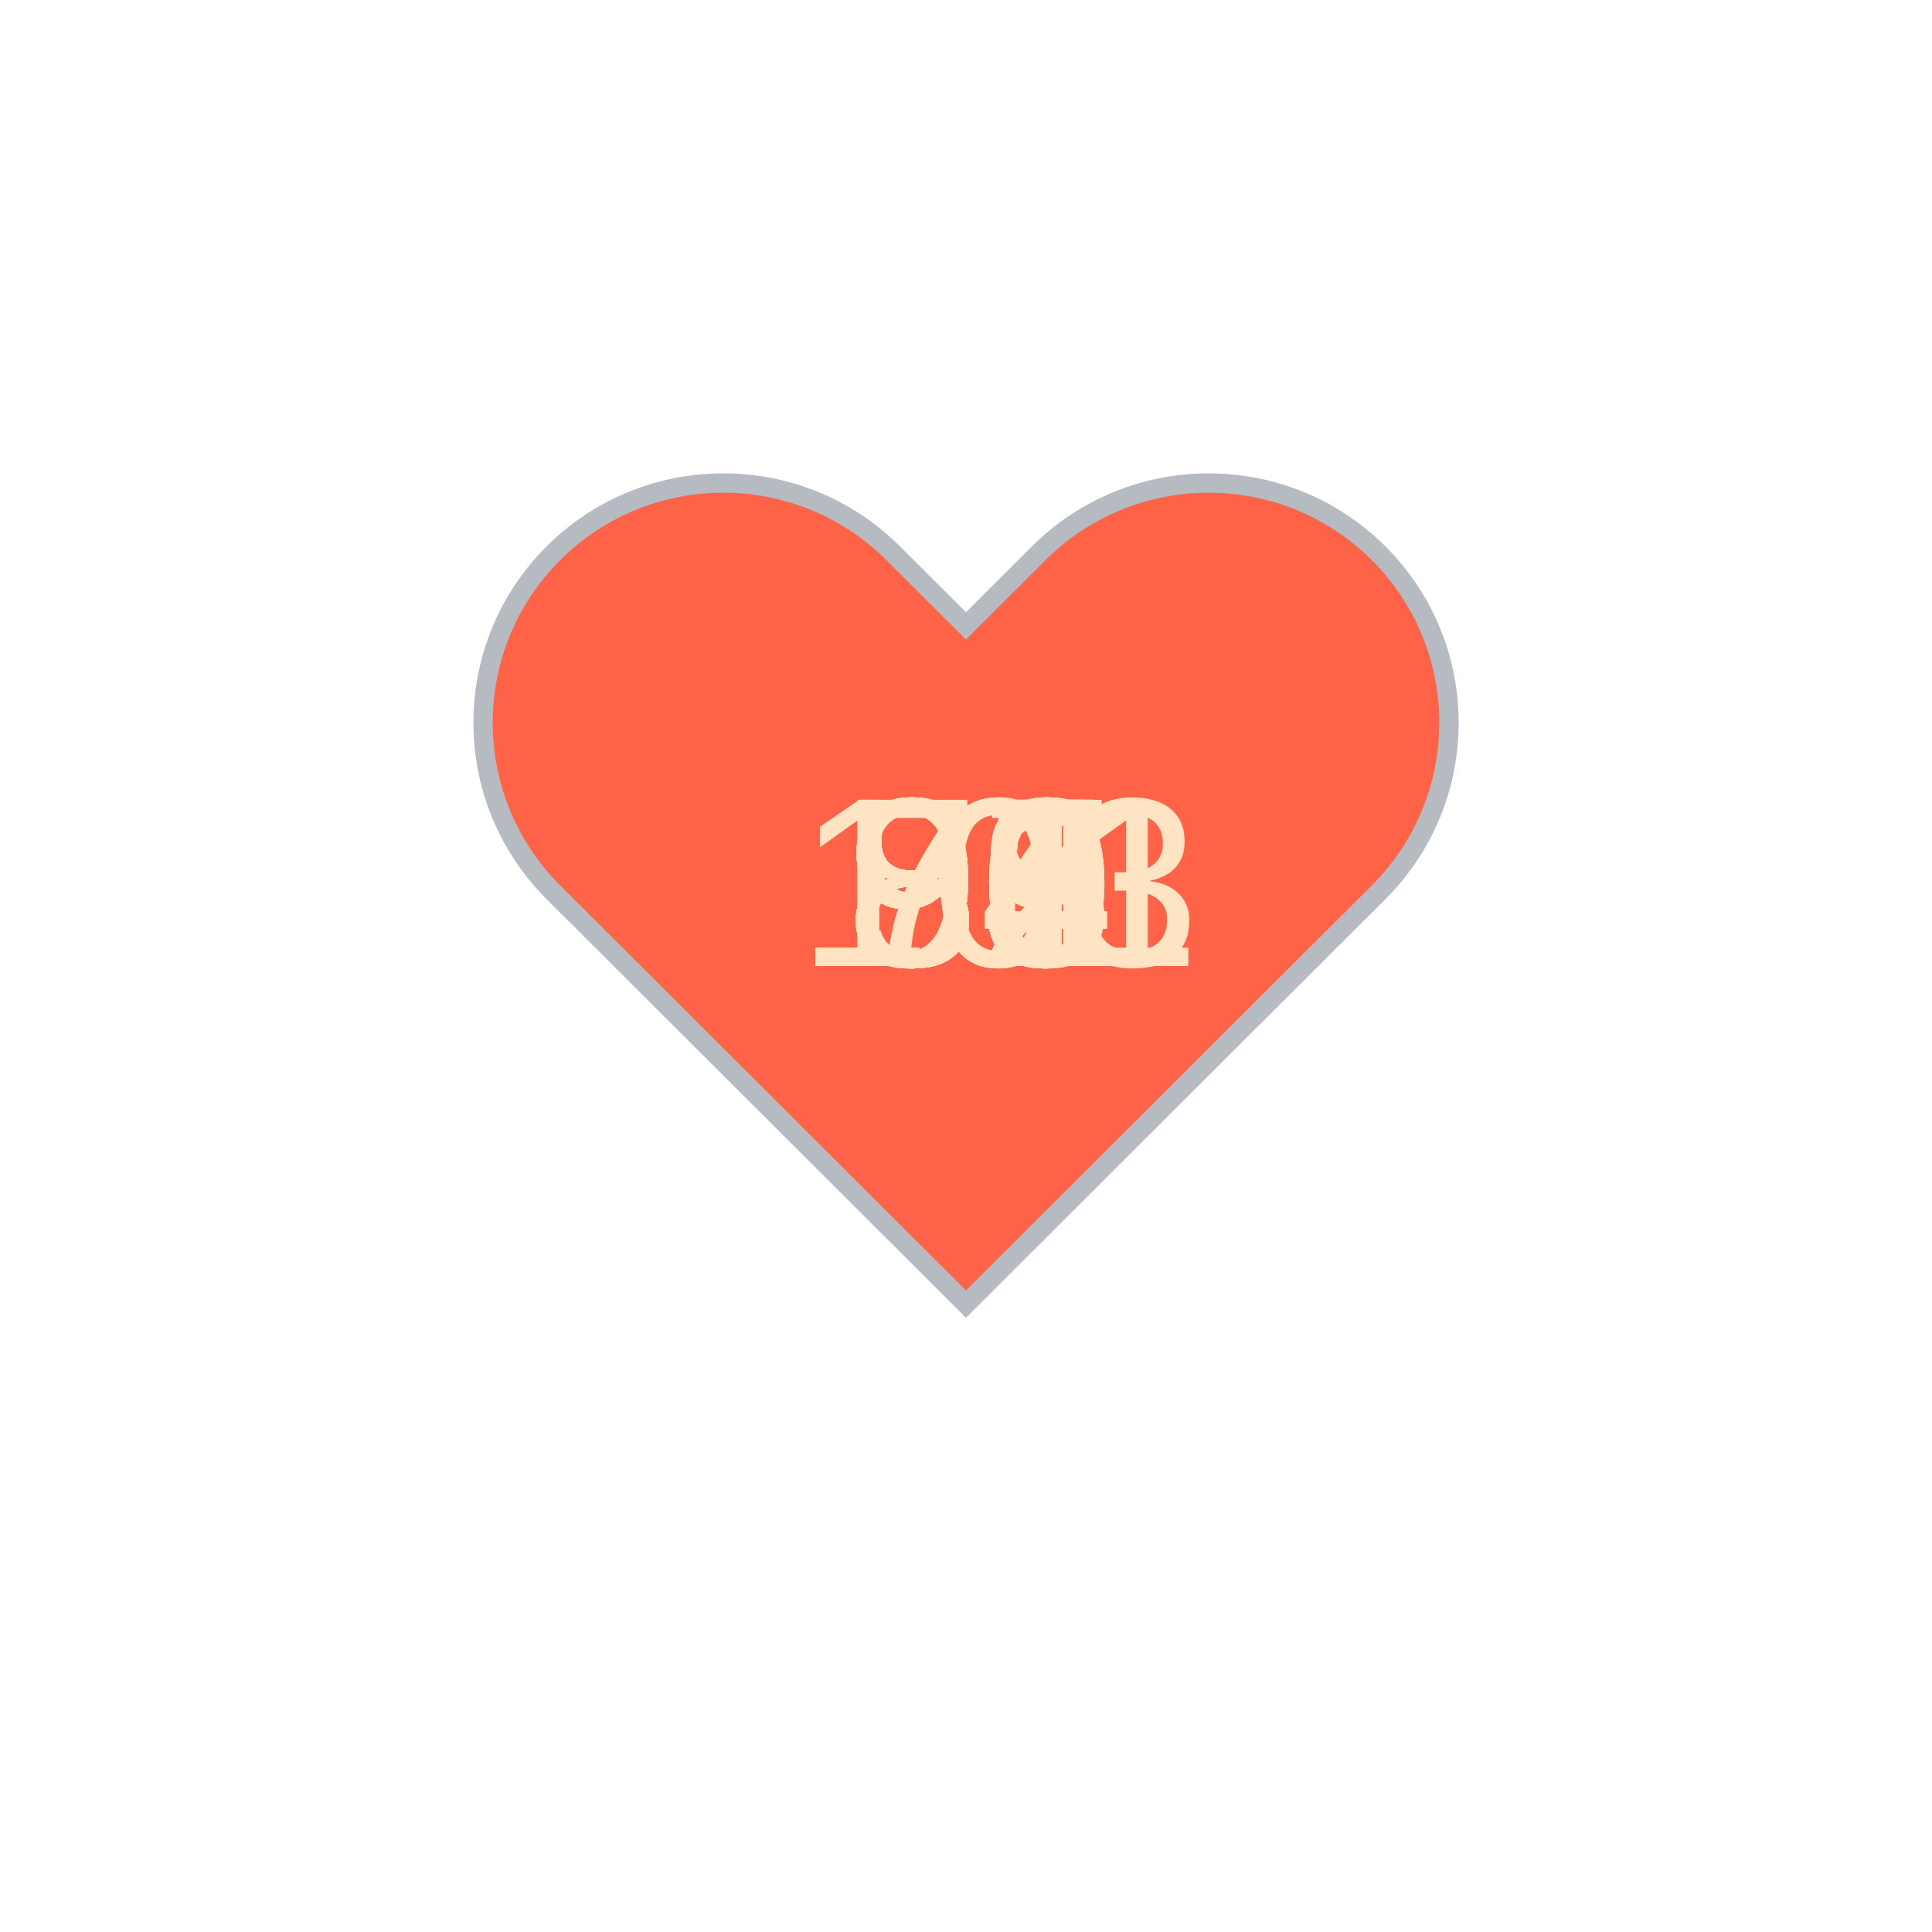
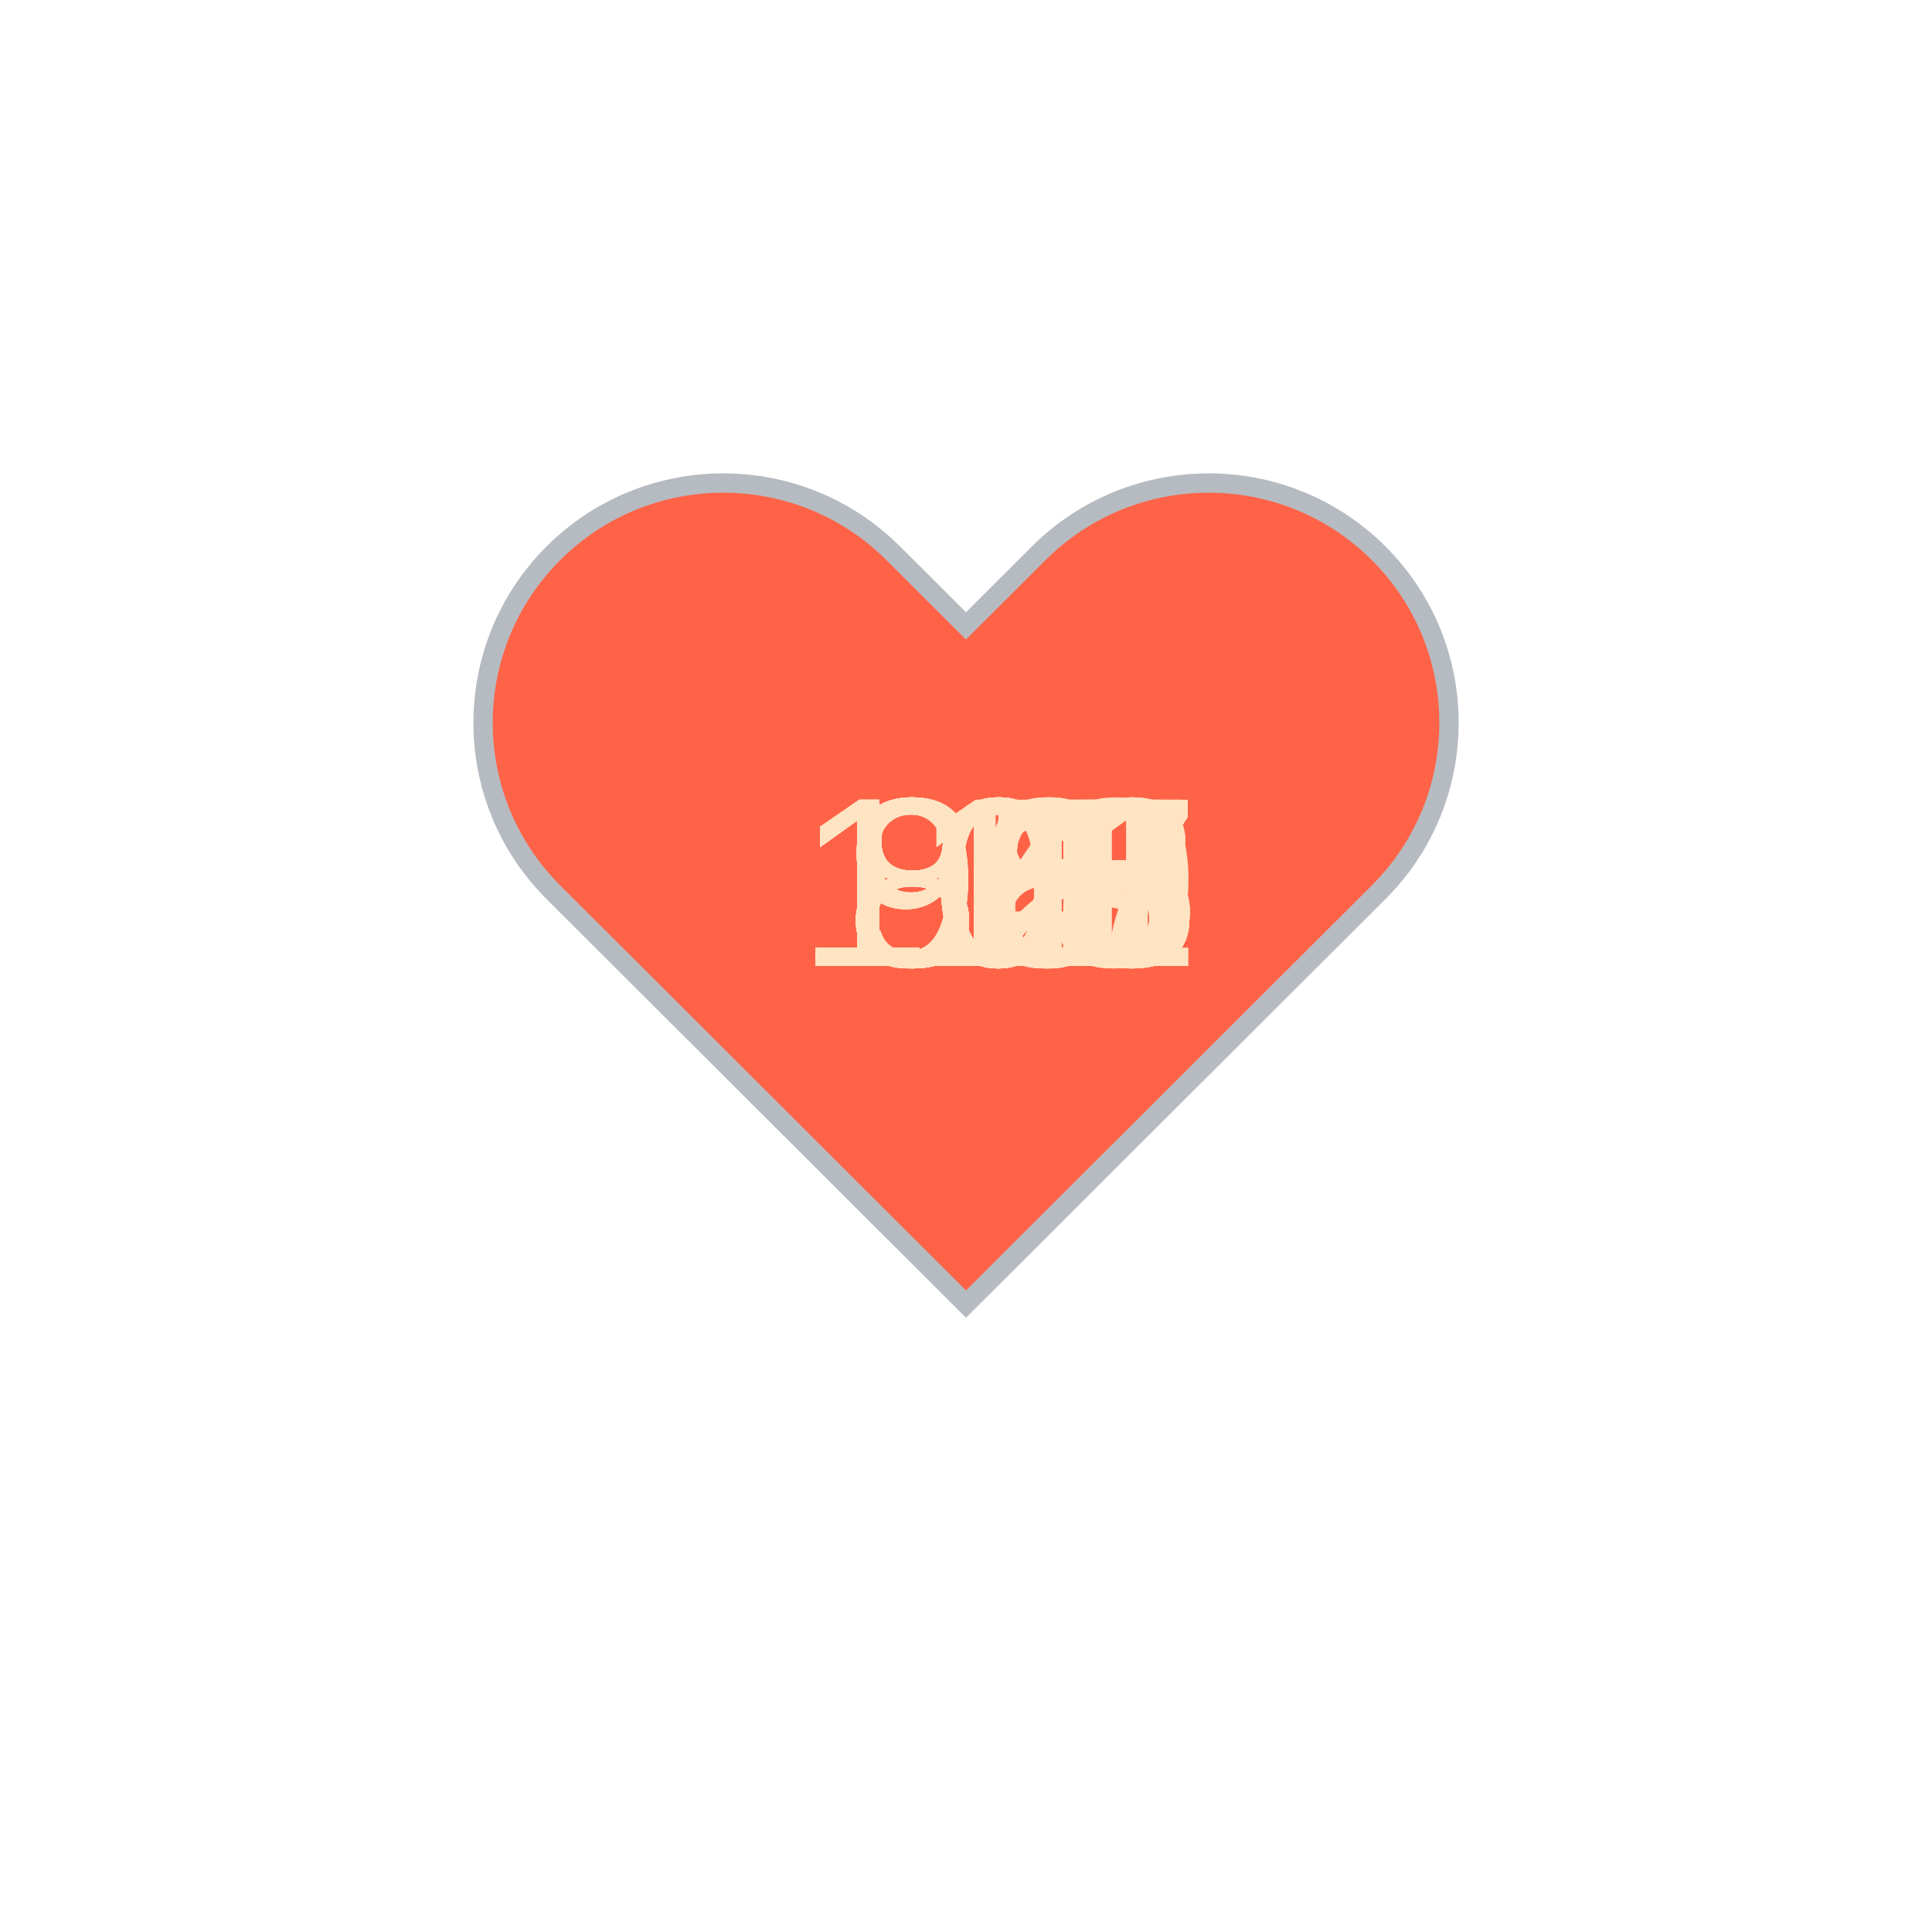
<svg xmlns="http://www.w3.org/2000/svg" baseProfile="full" height="150" version="1.1" viewBox="0,0,200,200" width="150">
  <defs />
  <g transform="translate(100 100)">
    <path d="M92.71,7.27L92.71,7.27c-9.71-9.69-25.46-9.69-35.18,0L50,14.79l-7.54-7.52C32.75-2.42,17-2.42,7.29,7.27v0 c-9.71,9.69-9.71,25.41,0,35.1L50,85l42.71-42.63C102.43,32.68,102.43,16.96,92.71,7.27z" fill="tomato" stroke="#B6BBC1" stroke-width="2" transform="translate(-50 -50)" />
    <animateTransform additive="sum" attributeName="transform" dur="1.2s" repeatCount="indefinite" type="scale" values="1; 1.5; 1.25; 1.5; 1.5; 1;" />
-     <text fill="bisque" style="font-size:25px; font-family:Arial" transform="translate(-12.5 0)">96<animate attributeName="visibility" dur="36.0s" keyTimes="0;0.03;0.07;0.1;0.13;0.17;0.2;0.23;0.27;0.3;0.33;0.37;0.4;0.43;0.47;0.5;0.53;0.57;0.6;0.63;0.67;0.7;0.73;0.77;0.8;0.83;0.87;0.9;0.93;0.97;1.0" repeatCount="indefinite" values="visible;hidden;hidden;hidden;hidden;hidden;hidden;hidden;hidden;hidden;hidden;hidden;hidden;hidden;hidden;hidden;hidden;hidden;hidden;hidden;hidden;hidden;hidden;hidden;hidden;hidden;hidden;hidden;hidden;hidden;hidden" />
+     <text fill="bisque" style="font-size:25px; font-family:Arial" transform="translate(-12.5 0)">95<animate attributeName="visibility" dur="36.0s" keyTimes="0;0.03;0.07;0.1;0.13;0.17;0.2;0.23;0.27;0.3;0.33;0.37;0.4;0.43;0.47;0.5;0.53;0.57;0.6;0.63;0.67;0.7;0.73;0.77;0.8;0.83;0.87;0.9;0.93;0.97;1.0" repeatCount="indefinite" values="visible;hidden;hidden;hidden;hidden;hidden;hidden;hidden;hidden;hidden;hidden;hidden;hidden;hidden;hidden;hidden;hidden;hidden;hidden;hidden;hidden;hidden;hidden;hidden;hidden;hidden;hidden;hidden;hidden;hidden;hidden" />
    </text>
-     <text fill="bisque" style="font-size:25px; font-family:Arial" transform="translate(-17.5 0)">103<animate attributeName="visibility" dur="36.0s" keyTimes="0;0.03;0.07;0.1;0.13;0.17;0.2;0.23;0.27;0.3;0.33;0.37;0.4;0.43;0.47;0.5;0.53;0.57;0.6;0.63;0.67;0.7;0.73;0.77;0.8;0.83;0.87;0.9;0.93;0.97;1.0" repeatCount="indefinite" values="hidden;visible;hidden;hidden;hidden;hidden;hidden;hidden;hidden;hidden;hidden;hidden;hidden;hidden;hidden;hidden;hidden;hidden;hidden;hidden;hidden;hidden;hidden;hidden;hidden;hidden;hidden;hidden;hidden;hidden;hidden" />
+     <text fill="bisque" style="font-size:25px; font-family:Arial" transform="translate(-12.5 0)">91<animate attributeName="visibility" dur="36.0s" keyTimes="0;0.03;0.07;0.1;0.13;0.17;0.2;0.23;0.27;0.3;0.33;0.37;0.4;0.43;0.47;0.5;0.53;0.57;0.6;0.63;0.67;0.7;0.73;0.77;0.8;0.83;0.87;0.9;0.93;0.97;1.0" repeatCount="indefinite" values="hidden;visible;hidden;hidden;hidden;hidden;hidden;hidden;hidden;hidden;hidden;hidden;hidden;hidden;hidden;hidden;hidden;hidden;hidden;hidden;hidden;hidden;hidden;hidden;hidden;hidden;hidden;hidden;hidden;hidden;hidden" />
    </text>
-     <text fill="bisque" style="font-size:25px; font-family:Arial" transform="translate(-17.5 0)">101<animate attributeName="visibility" dur="36.0s" keyTimes="0;0.03;0.07;0.1;0.13;0.17;0.2;0.23;0.27;0.3;0.33;0.37;0.4;0.43;0.47;0.5;0.53;0.57;0.6;0.63;0.67;0.7;0.73;0.77;0.8;0.83;0.87;0.9;0.93;0.97;1.0" repeatCount="indefinite" values="hidden;hidden;visible;hidden;hidden;hidden;hidden;hidden;hidden;hidden;hidden;hidden;hidden;hidden;hidden;hidden;hidden;hidden;hidden;hidden;hidden;hidden;hidden;hidden;hidden;hidden;hidden;hidden;hidden;hidden;hidden" />
+     <text fill="bisque" style="font-size:25px; font-family:Arial" transform="translate(-12.5 0)">86<animate attributeName="visibility" dur="36.0s" keyTimes="0;0.03;0.07;0.1;0.13;0.17;0.2;0.23;0.27;0.3;0.33;0.37;0.4;0.43;0.47;0.5;0.53;0.57;0.6;0.63;0.67;0.7;0.73;0.77;0.8;0.83;0.87;0.9;0.93;0.97;1.0" repeatCount="indefinite" values="hidden;hidden;visible;hidden;hidden;hidden;hidden;hidden;hidden;hidden;hidden;hidden;hidden;hidden;hidden;hidden;hidden;hidden;hidden;hidden;hidden;hidden;hidden;hidden;hidden;hidden;hidden;hidden;hidden;hidden;hidden" />
    </text>
-     <text fill="bisque" style="font-size:25px; font-family:Arial" transform="translate(-12.5 0)">93<animate attributeName="visibility" dur="36.0s" keyTimes="0;0.03;0.07;0.1;0.13;0.17;0.2;0.23;0.27;0.3;0.33;0.37;0.4;0.43;0.47;0.5;0.53;0.57;0.6;0.63;0.67;0.7;0.73;0.77;0.8;0.83;0.87;0.9;0.93;0.97;1.0" repeatCount="indefinite" values="hidden;hidden;hidden;visible;hidden;hidden;hidden;hidden;hidden;hidden;hidden;hidden;hidden;hidden;hidden;hidden;hidden;hidden;hidden;hidden;hidden;hidden;hidden;hidden;hidden;hidden;hidden;hidden;hidden;hidden;hidden" />
+     <text fill="bisque" style="font-size:25px; font-family:Arial" transform="translate(-12.5 0)">85<animate attributeName="visibility" dur="36.0s" keyTimes="0;0.03;0.07;0.1;0.13;0.17;0.2;0.23;0.27;0.3;0.33;0.37;0.4;0.43;0.47;0.5;0.53;0.57;0.6;0.63;0.67;0.7;0.73;0.77;0.8;0.83;0.87;0.9;0.93;0.97;1.0" repeatCount="indefinite" values="hidden;hidden;hidden;visible;hidden;hidden;hidden;hidden;hidden;hidden;hidden;hidden;hidden;hidden;hidden;hidden;hidden;hidden;hidden;hidden;hidden;hidden;hidden;hidden;hidden;hidden;hidden;hidden;hidden;hidden;hidden" />
    </text>
-     <text fill="bisque" style="font-size:25px; font-family:Arial" transform="translate(-12.5 0)">95<animate attributeName="visibility" dur="36.0s" keyTimes="0;0.03;0.07;0.1;0.13;0.17;0.2;0.23;0.27;0.3;0.33;0.37;0.4;0.43;0.47;0.5;0.53;0.57;0.6;0.63;0.67;0.7;0.73;0.77;0.8;0.83;0.87;0.9;0.93;0.97;1.0" repeatCount="indefinite" values="hidden;hidden;hidden;hidden;visible;hidden;hidden;hidden;hidden;hidden;hidden;hidden;hidden;hidden;hidden;hidden;hidden;hidden;hidden;hidden;hidden;hidden;hidden;hidden;hidden;hidden;hidden;hidden;hidden;hidden;hidden" />
+     <text fill="bisque" style="font-size:25px; font-family:Arial" transform="translate(-12.5 0)">85<animate attributeName="visibility" dur="36.0s" keyTimes="0;0.03;0.07;0.1;0.13;0.17;0.2;0.23;0.27;0.3;0.33;0.37;0.4;0.43;0.47;0.5;0.53;0.57;0.6;0.63;0.67;0.7;0.73;0.77;0.8;0.83;0.87;0.9;0.93;0.97;1.0" repeatCount="indefinite" values="hidden;hidden;hidden;hidden;visible;hidden;hidden;hidden;hidden;hidden;hidden;hidden;hidden;hidden;hidden;hidden;hidden;hidden;hidden;hidden;hidden;hidden;hidden;hidden;hidden;hidden;hidden;hidden;hidden;hidden;hidden" />
    </text>
-     <text fill="bisque" style="font-size:25px; font-family:Arial" transform="translate(-12.5 0)">85<animate attributeName="visibility" dur="36.0s" keyTimes="0;0.03;0.07;0.1;0.13;0.17;0.2;0.23;0.27;0.3;0.33;0.37;0.4;0.43;0.47;0.5;0.53;0.57;0.6;0.63;0.67;0.7;0.73;0.77;0.8;0.83;0.87;0.9;0.93;0.97;1.0" repeatCount="indefinite" values="hidden;hidden;hidden;hidden;hidden;visible;hidden;hidden;hidden;hidden;hidden;hidden;hidden;hidden;hidden;hidden;hidden;hidden;hidden;hidden;hidden;hidden;hidden;hidden;hidden;hidden;hidden;hidden;hidden;hidden;hidden" />
+     <text fill="bisque" style="font-size:25px; font-family:Arial" transform="translate(-12.5 0)">86<animate attributeName="visibility" dur="36.0s" keyTimes="0;0.03;0.07;0.1;0.13;0.17;0.2;0.23;0.27;0.3;0.33;0.37;0.4;0.43;0.47;0.5;0.53;0.57;0.6;0.63;0.67;0.7;0.73;0.77;0.8;0.83;0.87;0.9;0.93;0.97;1.0" repeatCount="indefinite" values="hidden;hidden;hidden;hidden;hidden;visible;hidden;hidden;hidden;hidden;hidden;hidden;hidden;hidden;hidden;hidden;hidden;hidden;hidden;hidden;hidden;hidden;hidden;hidden;hidden;hidden;hidden;hidden;hidden;hidden;hidden" />
    </text>
-     <text fill="bisque" style="font-size:25px; font-family:Arial" transform="translate(-12.5 0)">80<animate attributeName="visibility" dur="36.0s" keyTimes="0;0.03;0.07;0.1;0.13;0.17;0.2;0.23;0.27;0.3;0.33;0.37;0.4;0.43;0.47;0.5;0.53;0.57;0.6;0.63;0.67;0.7;0.73;0.77;0.8;0.83;0.87;0.9;0.93;0.97;1.0" repeatCount="indefinite" values="hidden;hidden;hidden;hidden;hidden;hidden;visible;hidden;hidden;hidden;hidden;hidden;hidden;hidden;hidden;hidden;hidden;hidden;hidden;hidden;hidden;hidden;hidden;hidden;hidden;hidden;hidden;hidden;hidden;hidden;hidden" />
+     <text fill="bisque" style="font-size:25px; font-family:Arial" transform="translate(-12.5 0)">85<animate attributeName="visibility" dur="36.0s" keyTimes="0;0.03;0.07;0.1;0.13;0.17;0.2;0.23;0.27;0.3;0.33;0.37;0.4;0.43;0.47;0.5;0.53;0.57;0.6;0.63;0.67;0.7;0.73;0.77;0.8;0.83;0.87;0.9;0.93;0.97;1.0" repeatCount="indefinite" values="hidden;hidden;hidden;hidden;hidden;hidden;visible;hidden;hidden;hidden;hidden;hidden;hidden;hidden;hidden;hidden;hidden;hidden;hidden;hidden;hidden;hidden;hidden;hidden;hidden;hidden;hidden;hidden;hidden;hidden;hidden" />
    </text>
-     <text fill="bisque" style="font-size:25px; font-family:Arial" transform="translate(-12.5 0)">82<animate attributeName="visibility" dur="36.0s" keyTimes="0;0.03;0.07;0.1;0.13;0.17;0.2;0.23;0.27;0.3;0.33;0.37;0.4;0.43;0.47;0.5;0.53;0.57;0.6;0.63;0.67;0.7;0.73;0.77;0.8;0.83;0.87;0.9;0.93;0.97;1.0" repeatCount="indefinite" values="hidden;hidden;hidden;hidden;hidden;hidden;hidden;visible;hidden;hidden;hidden;hidden;hidden;hidden;hidden;hidden;hidden;hidden;hidden;hidden;hidden;hidden;hidden;hidden;hidden;hidden;hidden;hidden;hidden;hidden;hidden" />
+     <text fill="bisque" style="font-size:25px; font-family:Arial" transform="translate(-12.5 0)">86<animate attributeName="visibility" dur="36.0s" keyTimes="0;0.03;0.07;0.1;0.13;0.17;0.2;0.23;0.27;0.3;0.33;0.37;0.4;0.43;0.47;0.5;0.53;0.57;0.6;0.63;0.67;0.7;0.73;0.77;0.8;0.83;0.87;0.9;0.93;0.97;1.0" repeatCount="indefinite" values="hidden;hidden;hidden;hidden;hidden;hidden;hidden;visible;hidden;hidden;hidden;hidden;hidden;hidden;hidden;hidden;hidden;hidden;hidden;hidden;hidden;hidden;hidden;hidden;hidden;hidden;hidden;hidden;hidden;hidden;hidden" />
    </text>
-     <text fill="bisque" style="font-size:25px; font-family:Arial" transform="translate(-12.5 0)">82<animate attributeName="visibility" dur="36.0s" keyTimes="0;0.03;0.07;0.1;0.13;0.17;0.2;0.23;0.27;0.3;0.33;0.37;0.4;0.43;0.47;0.5;0.53;0.57;0.6;0.63;0.67;0.7;0.73;0.77;0.8;0.83;0.87;0.9;0.93;0.97;1.0" repeatCount="indefinite" values="hidden;hidden;hidden;hidden;hidden;hidden;hidden;hidden;visible;hidden;hidden;hidden;hidden;hidden;hidden;hidden;hidden;hidden;hidden;hidden;hidden;hidden;hidden;hidden;hidden;hidden;hidden;hidden;hidden;hidden;hidden" />
+     <text fill="bisque" style="font-size:25px; font-family:Arial" transform="translate(-12.5 0)">88<animate attributeName="visibility" dur="36.0s" keyTimes="0;0.03;0.07;0.1;0.13;0.17;0.2;0.23;0.27;0.3;0.33;0.37;0.4;0.43;0.47;0.5;0.53;0.57;0.6;0.63;0.67;0.7;0.73;0.77;0.8;0.83;0.87;0.9;0.93;0.97;1.0" repeatCount="indefinite" values="hidden;hidden;hidden;hidden;hidden;hidden;hidden;hidden;visible;hidden;hidden;hidden;hidden;hidden;hidden;hidden;hidden;hidden;hidden;hidden;hidden;hidden;hidden;hidden;hidden;hidden;hidden;hidden;hidden;hidden;hidden" />
    </text>
-     <text fill="bisque" style="font-size:25px; font-family:Arial" transform="translate(-12.5 0)">87<animate attributeName="visibility" dur="36.0s" keyTimes="0;0.03;0.07;0.1;0.13;0.17;0.2;0.23;0.27;0.3;0.33;0.37;0.4;0.43;0.47;0.5;0.53;0.57;0.6;0.63;0.67;0.7;0.73;0.77;0.8;0.83;0.87;0.9;0.93;0.97;1.0" repeatCount="indefinite" values="hidden;hidden;hidden;hidden;hidden;hidden;hidden;hidden;hidden;visible;hidden;hidden;hidden;hidden;hidden;hidden;hidden;hidden;hidden;hidden;hidden;hidden;hidden;hidden;hidden;hidden;hidden;hidden;hidden;hidden;hidden" />
+     <text fill="bisque" style="font-size:25px; font-family:Arial" transform="translate(-12.5 0)">92<animate attributeName="visibility" dur="36.0s" keyTimes="0;0.03;0.07;0.1;0.13;0.17;0.2;0.23;0.27;0.3;0.33;0.37;0.4;0.43;0.47;0.5;0.53;0.57;0.6;0.63;0.67;0.7;0.73;0.77;0.8;0.83;0.87;0.9;0.93;0.97;1.0" repeatCount="indefinite" values="hidden;hidden;hidden;hidden;hidden;hidden;hidden;hidden;hidden;visible;hidden;hidden;hidden;hidden;hidden;hidden;hidden;hidden;hidden;hidden;hidden;hidden;hidden;hidden;hidden;hidden;hidden;hidden;hidden;hidden;hidden" />
    </text>
-     <text fill="bisque" style="font-size:25px; font-family:Arial" transform="translate(-12.5 0)">84<animate attributeName="visibility" dur="36.0s" keyTimes="0;0.03;0.07;0.1;0.13;0.17;0.2;0.23;0.27;0.3;0.33;0.37;0.4;0.43;0.47;0.5;0.53;0.57;0.6;0.63;0.67;0.7;0.73;0.77;0.8;0.83;0.87;0.9;0.93;0.97;1.0" repeatCount="indefinite" values="hidden;hidden;hidden;hidden;hidden;hidden;hidden;hidden;hidden;hidden;visible;hidden;hidden;hidden;hidden;hidden;hidden;hidden;hidden;hidden;hidden;hidden;hidden;hidden;hidden;hidden;hidden;hidden;hidden;hidden;hidden" />
+     <text fill="bisque" style="font-size:25px; font-family:Arial" transform="translate(-17.5 0)">101<animate attributeName="visibility" dur="36.0s" keyTimes="0;0.03;0.07;0.1;0.13;0.17;0.2;0.23;0.27;0.3;0.33;0.37;0.4;0.43;0.47;0.5;0.53;0.57;0.6;0.63;0.67;0.7;0.73;0.77;0.8;0.83;0.87;0.9;0.93;0.97;1.0" repeatCount="indefinite" values="hidden;hidden;hidden;hidden;hidden;hidden;hidden;hidden;hidden;hidden;visible;hidden;hidden;hidden;hidden;hidden;hidden;hidden;hidden;hidden;hidden;hidden;hidden;hidden;hidden;hidden;hidden;hidden;hidden;hidden;hidden" />
    </text>
-     <text fill="bisque" style="font-size:25px; font-family:Arial" transform="translate(-12.5 0)">88<animate attributeName="visibility" dur="36.0s" keyTimes="0;0.03;0.07;0.1;0.13;0.17;0.2;0.23;0.27;0.3;0.33;0.37;0.4;0.43;0.47;0.5;0.53;0.57;0.6;0.63;0.67;0.7;0.73;0.77;0.8;0.83;0.87;0.9;0.93;0.97;1.0" repeatCount="indefinite" values="hidden;hidden;hidden;hidden;hidden;hidden;hidden;hidden;hidden;hidden;hidden;visible;hidden;hidden;hidden;hidden;hidden;hidden;hidden;hidden;hidden;hidden;hidden;hidden;hidden;hidden;hidden;hidden;hidden;hidden;hidden" />
+     <text fill="bisque" style="font-size:25px; font-family:Arial" transform="translate(-17.5 0)">101<animate attributeName="visibility" dur="36.0s" keyTimes="0;0.03;0.07;0.1;0.13;0.17;0.2;0.23;0.27;0.3;0.33;0.37;0.4;0.43;0.47;0.5;0.53;0.57;0.6;0.63;0.67;0.7;0.73;0.77;0.8;0.83;0.87;0.9;0.93;0.97;1.0" repeatCount="indefinite" values="hidden;hidden;hidden;hidden;hidden;hidden;hidden;hidden;hidden;hidden;hidden;visible;hidden;hidden;hidden;hidden;hidden;hidden;hidden;hidden;hidden;hidden;hidden;hidden;hidden;hidden;hidden;hidden;hidden;hidden;hidden" />
    </text>
-     <text fill="bisque" style="font-size:25px; font-family:Arial" transform="translate(-12.5 0)">92<animate attributeName="visibility" dur="36.0s" keyTimes="0;0.03;0.07;0.1;0.13;0.17;0.2;0.23;0.27;0.3;0.33;0.37;0.4;0.43;0.47;0.5;0.53;0.57;0.6;0.63;0.67;0.7;0.73;0.77;0.8;0.83;0.87;0.9;0.93;0.97;1.0" repeatCount="indefinite" values="hidden;hidden;hidden;hidden;hidden;hidden;hidden;hidden;hidden;hidden;hidden;hidden;visible;hidden;hidden;hidden;hidden;hidden;hidden;hidden;hidden;hidden;hidden;hidden;hidden;hidden;hidden;hidden;hidden;hidden;hidden" />
+     <text fill="bisque" style="font-size:25px; font-family:Arial" transform="translate(-17.5 0)">107<animate attributeName="visibility" dur="36.0s" keyTimes="0;0.03;0.07;0.1;0.13;0.17;0.2;0.23;0.27;0.3;0.33;0.37;0.4;0.43;0.47;0.5;0.53;0.57;0.6;0.63;0.67;0.7;0.73;0.77;0.8;0.83;0.87;0.9;0.93;0.97;1.0" repeatCount="indefinite" values="hidden;hidden;hidden;hidden;hidden;hidden;hidden;hidden;hidden;hidden;hidden;hidden;visible;hidden;hidden;hidden;hidden;hidden;hidden;hidden;hidden;hidden;hidden;hidden;hidden;hidden;hidden;hidden;hidden;hidden;hidden" />
    </text>
-     <text fill="bisque" style="font-size:25px; font-family:Arial" transform="translate(-12.5 0)">85<animate attributeName="visibility" dur="36.0s" keyTimes="0;0.03;0.07;0.1;0.13;0.17;0.2;0.23;0.27;0.3;0.33;0.37;0.4;0.43;0.47;0.5;0.53;0.57;0.6;0.63;0.67;0.7;0.73;0.77;0.8;0.83;0.87;0.9;0.93;0.97;1.0" repeatCount="indefinite" values="hidden;hidden;hidden;hidden;hidden;hidden;hidden;hidden;hidden;hidden;hidden;hidden;hidden;visible;hidden;hidden;hidden;hidden;hidden;hidden;hidden;hidden;hidden;hidden;hidden;hidden;hidden;hidden;hidden;hidden;hidden" />
+     <text fill="bisque" style="font-size:25px; font-family:Arial" transform="translate(-17.5 0)">105<animate attributeName="visibility" dur="36.0s" keyTimes="0;0.03;0.07;0.1;0.13;0.17;0.2;0.23;0.27;0.3;0.33;0.37;0.4;0.43;0.47;0.5;0.53;0.57;0.6;0.63;0.67;0.7;0.73;0.77;0.8;0.83;0.87;0.9;0.93;0.97;1.0" repeatCount="indefinite" values="hidden;hidden;hidden;hidden;hidden;hidden;hidden;hidden;hidden;hidden;hidden;hidden;hidden;visible;hidden;hidden;hidden;hidden;hidden;hidden;hidden;hidden;hidden;hidden;hidden;hidden;hidden;hidden;hidden;hidden;hidden" />
    </text>
-     <text fill="bisque" style="font-size:25px; font-family:Arial" transform="translate(-12.5 0)">85<animate attributeName="visibility" dur="36.0s" keyTimes="0;0.03;0.07;0.1;0.13;0.17;0.2;0.23;0.27;0.3;0.33;0.37;0.4;0.43;0.47;0.5;0.53;0.57;0.6;0.63;0.67;0.7;0.73;0.77;0.8;0.83;0.87;0.9;0.93;0.97;1.0" repeatCount="indefinite" values="hidden;hidden;hidden;hidden;hidden;hidden;hidden;hidden;hidden;hidden;hidden;hidden;hidden;hidden;visible;hidden;hidden;hidden;hidden;hidden;hidden;hidden;hidden;hidden;hidden;hidden;hidden;hidden;hidden;hidden;hidden" />
+     <text fill="bisque" style="font-size:25px; font-family:Arial" transform="translate(-17.5 0)">108<animate attributeName="visibility" dur="36.0s" keyTimes="0;0.03;0.07;0.1;0.13;0.17;0.2;0.23;0.27;0.3;0.33;0.37;0.4;0.43;0.47;0.5;0.53;0.57;0.6;0.63;0.67;0.7;0.73;0.77;0.8;0.83;0.87;0.9;0.93;0.97;1.0" repeatCount="indefinite" values="hidden;hidden;hidden;hidden;hidden;hidden;hidden;hidden;hidden;hidden;hidden;hidden;hidden;hidden;visible;hidden;hidden;hidden;hidden;hidden;hidden;hidden;hidden;hidden;hidden;hidden;hidden;hidden;hidden;hidden;hidden" />
    </text>
-     <text fill="bisque" style="font-size:25px; font-family:Arial" transform="translate(-12.5 0)">85<animate attributeName="visibility" dur="36.0s" keyTimes="0;0.03;0.07;0.1;0.13;0.17;0.2;0.23;0.27;0.3;0.33;0.37;0.4;0.43;0.47;0.5;0.53;0.57;0.6;0.63;0.67;0.7;0.73;0.77;0.8;0.83;0.87;0.9;0.93;0.97;1.0" repeatCount="indefinite" values="hidden;hidden;hidden;hidden;hidden;hidden;hidden;hidden;hidden;hidden;hidden;hidden;hidden;hidden;hidden;visible;hidden;hidden;hidden;hidden;hidden;hidden;hidden;hidden;hidden;hidden;hidden;hidden;hidden;hidden;hidden" />
+     <text fill="bisque" style="font-size:25px; font-family:Arial" transform="translate(-17.5 0)">108<animate attributeName="visibility" dur="36.0s" keyTimes="0;0.03;0.07;0.1;0.13;0.17;0.2;0.23;0.27;0.3;0.33;0.37;0.4;0.43;0.47;0.5;0.53;0.57;0.6;0.63;0.67;0.7;0.73;0.77;0.8;0.83;0.87;0.9;0.93;0.97;1.0" repeatCount="indefinite" values="hidden;hidden;hidden;hidden;hidden;hidden;hidden;hidden;hidden;hidden;hidden;hidden;hidden;hidden;hidden;visible;hidden;hidden;hidden;hidden;hidden;hidden;hidden;hidden;hidden;hidden;hidden;hidden;hidden;hidden;hidden" />
    </text>
-     <text fill="bisque" style="font-size:25px; font-family:Arial" transform="translate(-12.5 0)">90<animate attributeName="visibility" dur="36.0s" keyTimes="0;0.03;0.07;0.1;0.13;0.17;0.2;0.23;0.27;0.3;0.33;0.37;0.4;0.43;0.47;0.5;0.53;0.57;0.6;0.63;0.67;0.7;0.73;0.77;0.8;0.83;0.87;0.9;0.93;0.97;1.0" repeatCount="indefinite" values="hidden;hidden;hidden;hidden;hidden;hidden;hidden;hidden;hidden;hidden;hidden;hidden;hidden;hidden;hidden;hidden;visible;hidden;hidden;hidden;hidden;hidden;hidden;hidden;hidden;hidden;hidden;hidden;hidden;hidden;hidden" />
+     <text fill="bisque" style="font-size:25px; font-family:Arial" transform="translate(-17.5 0)">109<animate attributeName="visibility" dur="36.0s" keyTimes="0;0.03;0.07;0.1;0.13;0.17;0.2;0.23;0.27;0.3;0.33;0.37;0.4;0.43;0.47;0.5;0.53;0.57;0.6;0.63;0.67;0.7;0.73;0.77;0.8;0.83;0.87;0.9;0.93;0.97;1.0" repeatCount="indefinite" values="hidden;hidden;hidden;hidden;hidden;hidden;hidden;hidden;hidden;hidden;hidden;hidden;hidden;hidden;hidden;hidden;visible;hidden;hidden;hidden;hidden;hidden;hidden;hidden;hidden;hidden;hidden;hidden;hidden;hidden;hidden" />
    </text>
-     <text fill="bisque" style="font-size:25px; font-family:Arial" transform="translate(-12.5 0)">89<animate attributeName="visibility" dur="36.0s" keyTimes="0;0.03;0.07;0.1;0.13;0.17;0.2;0.23;0.27;0.3;0.33;0.37;0.4;0.43;0.47;0.5;0.53;0.57;0.6;0.63;0.67;0.7;0.73;0.77;0.8;0.83;0.87;0.9;0.93;0.97;1.0" repeatCount="indefinite" values="hidden;hidden;hidden;hidden;hidden;hidden;hidden;hidden;hidden;hidden;hidden;hidden;hidden;hidden;hidden;hidden;hidden;visible;hidden;hidden;hidden;hidden;hidden;hidden;hidden;hidden;hidden;hidden;hidden;hidden;hidden" />
+     <text fill="bisque" style="font-size:25px; font-family:Arial" transform="translate(-17.5 0)">115<animate attributeName="visibility" dur="36.0s" keyTimes="0;0.03;0.07;0.1;0.13;0.17;0.2;0.23;0.27;0.3;0.33;0.37;0.4;0.43;0.47;0.5;0.53;0.57;0.6;0.63;0.67;0.7;0.73;0.77;0.8;0.83;0.87;0.9;0.93;0.97;1.0" repeatCount="indefinite" values="hidden;hidden;hidden;hidden;hidden;hidden;hidden;hidden;hidden;hidden;hidden;hidden;hidden;hidden;hidden;hidden;hidden;visible;hidden;hidden;hidden;hidden;hidden;hidden;hidden;hidden;hidden;hidden;hidden;hidden;hidden" />
    </text>
-     <text fill="bisque" style="font-size:25px; font-family:Arial" transform="translate(-12.5 0)">84<animate attributeName="visibility" dur="36.0s" keyTimes="0;0.03;0.07;0.1;0.13;0.17;0.2;0.23;0.27;0.3;0.33;0.37;0.4;0.43;0.47;0.5;0.53;0.57;0.6;0.63;0.67;0.7;0.73;0.77;0.8;0.83;0.87;0.9;0.93;0.97;1.0" repeatCount="indefinite" values="hidden;hidden;hidden;hidden;hidden;hidden;hidden;hidden;hidden;hidden;hidden;hidden;hidden;hidden;hidden;hidden;hidden;hidden;visible;hidden;hidden;hidden;hidden;hidden;hidden;hidden;hidden;hidden;hidden;hidden;hidden" />
+     <text fill="bisque" style="font-size:25px; font-family:Arial" transform="translate(-17.5 0)">115<animate attributeName="visibility" dur="36.0s" keyTimes="0;0.03;0.07;0.1;0.13;0.17;0.2;0.23;0.27;0.3;0.33;0.37;0.4;0.43;0.47;0.5;0.53;0.57;0.6;0.63;0.67;0.7;0.73;0.77;0.8;0.83;0.87;0.9;0.93;0.97;1.0" repeatCount="indefinite" values="hidden;hidden;hidden;hidden;hidden;hidden;hidden;hidden;hidden;hidden;hidden;hidden;hidden;hidden;hidden;hidden;hidden;hidden;visible;hidden;hidden;hidden;hidden;hidden;hidden;hidden;hidden;hidden;hidden;hidden;hidden" />
    </text>
-     <text fill="bisque" style="font-size:25px; font-family:Arial" transform="translate(-12.5 0)">85<animate attributeName="visibility" dur="36.0s" keyTimes="0;0.03;0.07;0.1;0.13;0.17;0.2;0.23;0.27;0.3;0.33;0.37;0.4;0.43;0.47;0.5;0.53;0.57;0.6;0.63;0.67;0.7;0.73;0.77;0.8;0.83;0.87;0.9;0.93;0.97;1.0" repeatCount="indefinite" values="hidden;hidden;hidden;hidden;hidden;hidden;hidden;hidden;hidden;hidden;hidden;hidden;hidden;hidden;hidden;hidden;hidden;hidden;hidden;visible;hidden;hidden;hidden;hidden;hidden;hidden;hidden;hidden;hidden;hidden;hidden" />
+     <text fill="bisque" style="font-size:25px; font-family:Arial" transform="translate(-17.5 0)">111<animate attributeName="visibility" dur="36.0s" keyTimes="0;0.03;0.07;0.1;0.13;0.17;0.2;0.23;0.27;0.3;0.33;0.37;0.4;0.43;0.47;0.5;0.53;0.57;0.6;0.63;0.67;0.7;0.73;0.77;0.8;0.83;0.87;0.9;0.93;0.97;1.0" repeatCount="indefinite" values="hidden;hidden;hidden;hidden;hidden;hidden;hidden;hidden;hidden;hidden;hidden;hidden;hidden;hidden;hidden;hidden;hidden;hidden;hidden;visible;hidden;hidden;hidden;hidden;hidden;hidden;hidden;hidden;hidden;hidden;hidden" />
    </text>
-     <text fill="bisque" style="font-size:25px; font-family:Arial" transform="translate(-17.5 0)">101<animate attributeName="visibility" dur="36.0s" keyTimes="0;0.03;0.07;0.1;0.13;0.17;0.2;0.23;0.27;0.3;0.33;0.37;0.4;0.43;0.47;0.5;0.53;0.57;0.6;0.63;0.67;0.7;0.73;0.77;0.8;0.83;0.87;0.9;0.93;0.97;1.0" repeatCount="indefinite" values="hidden;hidden;hidden;hidden;hidden;hidden;hidden;hidden;hidden;hidden;hidden;hidden;hidden;hidden;hidden;hidden;hidden;hidden;hidden;hidden;visible;hidden;hidden;hidden;hidden;hidden;hidden;hidden;hidden;hidden;hidden" />
+     <text fill="bisque" style="font-size:25px; font-family:Arial" transform="translate(-17.5 0)">105<animate attributeName="visibility" dur="36.0s" keyTimes="0;0.03;0.07;0.1;0.13;0.17;0.2;0.23;0.27;0.3;0.33;0.37;0.4;0.43;0.47;0.5;0.53;0.57;0.6;0.63;0.67;0.7;0.73;0.77;0.8;0.83;0.87;0.9;0.93;0.97;1.0" repeatCount="indefinite" values="hidden;hidden;hidden;hidden;hidden;hidden;hidden;hidden;hidden;hidden;hidden;hidden;hidden;hidden;hidden;hidden;hidden;hidden;hidden;hidden;visible;hidden;hidden;hidden;hidden;hidden;hidden;hidden;hidden;hidden;hidden" />
    </text>
-     <text fill="bisque" style="font-size:25px; font-family:Arial" transform="translate(-12.5 0)">84<animate attributeName="visibility" dur="36.0s" keyTimes="0;0.03;0.07;0.1;0.13;0.17;0.2;0.23;0.27;0.3;0.33;0.37;0.4;0.43;0.47;0.5;0.53;0.57;0.6;0.63;0.67;0.7;0.73;0.77;0.8;0.83;0.87;0.9;0.93;0.97;1.0" repeatCount="indefinite" values="hidden;hidden;hidden;hidden;hidden;hidden;hidden;hidden;hidden;hidden;hidden;hidden;hidden;hidden;hidden;hidden;hidden;hidden;hidden;hidden;hidden;visible;hidden;hidden;hidden;hidden;hidden;hidden;hidden;hidden;hidden" />
+     <text fill="bisque" style="font-size:25px; font-family:Arial" transform="translate(-17.5 0)">103<animate attributeName="visibility" dur="36.0s" keyTimes="0;0.03;0.07;0.1;0.13;0.17;0.2;0.23;0.27;0.3;0.33;0.37;0.4;0.43;0.47;0.5;0.53;0.57;0.6;0.63;0.67;0.7;0.73;0.77;0.8;0.83;0.87;0.9;0.93;0.97;1.0" repeatCount="indefinite" values="hidden;hidden;hidden;hidden;hidden;hidden;hidden;hidden;hidden;hidden;hidden;hidden;hidden;hidden;hidden;hidden;hidden;hidden;hidden;hidden;hidden;visible;hidden;hidden;hidden;hidden;hidden;hidden;hidden;hidden;hidden" />
    </text>
-     <text fill="bisque" style="font-size:25px; font-family:Arial" transform="translate(-12.5 0)">84<animate attributeName="visibility" dur="36.0s" keyTimes="0;0.03;0.07;0.1;0.13;0.17;0.2;0.23;0.27;0.3;0.33;0.37;0.4;0.43;0.47;0.5;0.53;0.57;0.6;0.63;0.67;0.7;0.73;0.77;0.8;0.83;0.87;0.9;0.93;0.97;1.0" repeatCount="indefinite" values="hidden;hidden;hidden;hidden;hidden;hidden;hidden;hidden;hidden;hidden;hidden;hidden;hidden;hidden;hidden;hidden;hidden;hidden;hidden;hidden;hidden;hidden;visible;hidden;hidden;hidden;hidden;hidden;hidden;hidden;hidden" />
+     <text fill="bisque" style="font-size:25px; font-family:Arial" transform="translate(-17.5 0)">105<animate attributeName="visibility" dur="36.0s" keyTimes="0;0.03;0.07;0.1;0.13;0.17;0.2;0.23;0.27;0.3;0.33;0.37;0.4;0.43;0.47;0.5;0.53;0.57;0.6;0.63;0.67;0.7;0.73;0.77;0.8;0.83;0.87;0.9;0.93;0.97;1.0" repeatCount="indefinite" values="hidden;hidden;hidden;hidden;hidden;hidden;hidden;hidden;hidden;hidden;hidden;hidden;hidden;hidden;hidden;hidden;hidden;hidden;hidden;hidden;hidden;hidden;visible;hidden;hidden;hidden;hidden;hidden;hidden;hidden;hidden" />
    </text>
-     <text fill="bisque" style="font-size:25px; font-family:Arial" transform="translate(-12.5 0)">84<animate attributeName="visibility" dur="36.0s" keyTimes="0;0.03;0.07;0.1;0.13;0.17;0.2;0.23;0.27;0.3;0.33;0.37;0.4;0.43;0.47;0.5;0.53;0.57;0.6;0.63;0.67;0.7;0.73;0.77;0.8;0.83;0.87;0.9;0.93;0.97;1.0" repeatCount="indefinite" values="hidden;hidden;hidden;hidden;hidden;hidden;hidden;hidden;hidden;hidden;hidden;hidden;hidden;hidden;hidden;hidden;hidden;hidden;hidden;hidden;hidden;hidden;hidden;visible;hidden;hidden;hidden;hidden;hidden;hidden;hidden" />
+     <text fill="bisque" style="font-size:25px; font-family:Arial" transform="translate(-17.5 0)">107<animate attributeName="visibility" dur="36.0s" keyTimes="0;0.03;0.07;0.1;0.13;0.17;0.2;0.23;0.27;0.3;0.33;0.37;0.4;0.43;0.47;0.5;0.53;0.57;0.6;0.63;0.67;0.7;0.73;0.77;0.8;0.83;0.87;0.9;0.93;0.97;1.0" repeatCount="indefinite" values="hidden;hidden;hidden;hidden;hidden;hidden;hidden;hidden;hidden;hidden;hidden;hidden;hidden;hidden;hidden;hidden;hidden;hidden;hidden;hidden;hidden;hidden;hidden;visible;hidden;hidden;hidden;hidden;hidden;hidden;hidden" />
    </text>
-     <text fill="bisque" style="font-size:25px; font-family:Arial" transform="translate(-12.5 0)">82<animate attributeName="visibility" dur="36.0s" keyTimes="0;0.03;0.07;0.1;0.13;0.17;0.2;0.23;0.27;0.3;0.33;0.37;0.4;0.43;0.47;0.5;0.53;0.57;0.6;0.63;0.67;0.7;0.73;0.77;0.8;0.83;0.87;0.9;0.93;0.97;1.0" repeatCount="indefinite" values="hidden;hidden;hidden;hidden;hidden;hidden;hidden;hidden;hidden;hidden;hidden;hidden;hidden;hidden;hidden;hidden;hidden;hidden;hidden;hidden;hidden;hidden;hidden;hidden;visible;hidden;hidden;hidden;hidden;hidden;hidden" />
+     <text fill="bisque" style="font-size:25px; font-family:Arial" transform="translate(-17.5 0)">113<animate attributeName="visibility" dur="36.0s" keyTimes="0;0.03;0.07;0.1;0.13;0.17;0.2;0.23;0.27;0.3;0.33;0.37;0.4;0.43;0.47;0.5;0.53;0.57;0.6;0.63;0.67;0.7;0.73;0.77;0.8;0.83;0.87;0.9;0.93;0.97;1.0" repeatCount="indefinite" values="hidden;hidden;hidden;hidden;hidden;hidden;hidden;hidden;hidden;hidden;hidden;hidden;hidden;hidden;hidden;hidden;hidden;hidden;hidden;hidden;hidden;hidden;hidden;hidden;visible;hidden;hidden;hidden;hidden;hidden;hidden" />
    </text>
-     <text fill="bisque" style="font-size:25px; font-family:Arial" transform="translate(-12.5 0)">84<animate attributeName="visibility" dur="36.0s" keyTimes="0;0.03;0.07;0.1;0.13;0.17;0.2;0.23;0.27;0.3;0.33;0.37;0.4;0.43;0.47;0.5;0.53;0.57;0.6;0.63;0.67;0.7;0.73;0.77;0.8;0.83;0.87;0.9;0.93;0.97;1.0" repeatCount="indefinite" values="hidden;hidden;hidden;hidden;hidden;hidden;hidden;hidden;hidden;hidden;hidden;hidden;hidden;hidden;hidden;hidden;hidden;hidden;hidden;hidden;hidden;hidden;hidden;hidden;hidden;visible;hidden;hidden;hidden;hidden;hidden" />
+     <text fill="bisque" style="font-size:25px; font-family:Arial" transform="translate(-17.5 0)">105<animate attributeName="visibility" dur="36.0s" keyTimes="0;0.03;0.07;0.1;0.13;0.17;0.2;0.23;0.27;0.3;0.33;0.37;0.4;0.43;0.47;0.5;0.53;0.57;0.6;0.63;0.67;0.7;0.73;0.77;0.8;0.83;0.87;0.9;0.93;0.97;1.0" repeatCount="indefinite" values="hidden;hidden;hidden;hidden;hidden;hidden;hidden;hidden;hidden;hidden;hidden;hidden;hidden;hidden;hidden;hidden;hidden;hidden;hidden;hidden;hidden;hidden;hidden;hidden;hidden;visible;hidden;hidden;hidden;hidden;hidden" />
    </text>
-     <text fill="bisque" style="font-size:25px; font-family:Arial" transform="translate(-12.5 0)">79<animate attributeName="visibility" dur="36.0s" keyTimes="0;0.03;0.07;0.1;0.13;0.17;0.2;0.23;0.27;0.3;0.33;0.37;0.4;0.43;0.47;0.5;0.53;0.57;0.6;0.63;0.67;0.7;0.73;0.77;0.8;0.83;0.87;0.9;0.93;0.97;1.0" repeatCount="indefinite" values="hidden;hidden;hidden;hidden;hidden;hidden;hidden;hidden;hidden;hidden;hidden;hidden;hidden;hidden;hidden;hidden;hidden;hidden;hidden;hidden;hidden;hidden;hidden;hidden;hidden;hidden;visible;hidden;hidden;hidden;hidden" />
+     <text fill="bisque" style="font-size:25px; font-family:Arial" transform="translate(-12.5 0)">90<animate attributeName="visibility" dur="36.0s" keyTimes="0;0.03;0.07;0.1;0.13;0.17;0.2;0.23;0.27;0.3;0.33;0.37;0.4;0.43;0.47;0.5;0.53;0.57;0.6;0.63;0.67;0.7;0.73;0.77;0.8;0.83;0.87;0.9;0.93;0.97;1.0" repeatCount="indefinite" values="hidden;hidden;hidden;hidden;hidden;hidden;hidden;hidden;hidden;hidden;hidden;hidden;hidden;hidden;hidden;hidden;hidden;hidden;hidden;hidden;hidden;hidden;hidden;hidden;hidden;hidden;visible;hidden;hidden;hidden;hidden" />
    </text>
-     <text fill="bisque" style="font-size:25px; font-family:Arial" transform="translate(-12.5 0)">90<animate attributeName="visibility" dur="36.0s" keyTimes="0;0.03;0.07;0.1;0.13;0.17;0.2;0.23;0.27;0.3;0.33;0.37;0.4;0.43;0.47;0.5;0.53;0.57;0.6;0.63;0.67;0.7;0.73;0.77;0.8;0.83;0.87;0.9;0.93;0.97;1.0" repeatCount="indefinite" values="hidden;hidden;hidden;hidden;hidden;hidden;hidden;hidden;hidden;hidden;hidden;hidden;hidden;hidden;hidden;hidden;hidden;hidden;hidden;hidden;hidden;hidden;hidden;hidden;hidden;hidden;hidden;visible;hidden;hidden;hidden" />
+     <text fill="bisque" style="font-size:25px; font-family:Arial" transform="translate(-12.5 0)">84<animate attributeName="visibility" dur="36.0s" keyTimes="0;0.03;0.07;0.1;0.13;0.17;0.2;0.23;0.27;0.3;0.33;0.37;0.4;0.43;0.47;0.5;0.53;0.57;0.6;0.63;0.67;0.7;0.73;0.77;0.8;0.83;0.87;0.9;0.93;0.97;1.0" repeatCount="indefinite" values="hidden;hidden;hidden;hidden;hidden;hidden;hidden;hidden;hidden;hidden;hidden;hidden;hidden;hidden;hidden;hidden;hidden;hidden;hidden;hidden;hidden;hidden;hidden;hidden;hidden;hidden;hidden;visible;hidden;hidden;hidden" />
    </text>
-     <text fill="bisque" style="font-size:25px; font-family:Arial" transform="translate(-12.5 0)">91<animate attributeName="visibility" dur="36.0s" keyTimes="0;0.03;0.07;0.1;0.13;0.17;0.2;0.23;0.27;0.3;0.33;0.37;0.4;0.43;0.47;0.5;0.53;0.57;0.6;0.63;0.67;0.7;0.73;0.77;0.8;0.83;0.87;0.9;0.93;0.97;1.0" repeatCount="indefinite" values="hidden;hidden;hidden;hidden;hidden;hidden;hidden;hidden;hidden;hidden;hidden;hidden;hidden;hidden;hidden;hidden;hidden;hidden;hidden;hidden;hidden;hidden;hidden;hidden;hidden;hidden;hidden;hidden;visible;hidden;hidden" />
+     <text fill="bisque" style="font-size:25px; font-family:Arial" transform="translate(-12.5 0)">82<animate attributeName="visibility" dur="36.0s" keyTimes="0;0.03;0.07;0.1;0.13;0.17;0.2;0.23;0.27;0.3;0.33;0.37;0.4;0.43;0.47;0.5;0.53;0.57;0.6;0.63;0.67;0.7;0.73;0.77;0.8;0.83;0.87;0.9;0.93;0.97;1.0" repeatCount="indefinite" values="hidden;hidden;hidden;hidden;hidden;hidden;hidden;hidden;hidden;hidden;hidden;hidden;hidden;hidden;hidden;hidden;hidden;hidden;hidden;hidden;hidden;hidden;hidden;hidden;hidden;hidden;hidden;hidden;visible;hidden;hidden" />
    </text>
-     <text fill="bisque" style="font-size:25px; font-family:Arial" transform="translate(-12.5 0)">91<animate attributeName="visibility" dur="36.0s" keyTimes="0;0.03;0.07;0.1;0.13;0.17;0.2;0.23;0.27;0.3;0.33;0.37;0.4;0.43;0.47;0.5;0.53;0.57;0.6;0.63;0.67;0.7;0.73;0.77;0.8;0.83;0.87;0.9;0.93;0.97;1.0" repeatCount="indefinite" values="hidden;hidden;hidden;hidden;hidden;hidden;hidden;hidden;hidden;hidden;hidden;hidden;hidden;hidden;hidden;hidden;hidden;hidden;hidden;hidden;hidden;hidden;hidden;hidden;hidden;hidden;hidden;hidden;hidden;visible;hidden" />
+     <text fill="bisque" style="font-size:25px; font-family:Arial" transform="translate(-12.5 0)">84<animate attributeName="visibility" dur="36.0s" keyTimes="0;0.03;0.07;0.1;0.13;0.17;0.2;0.23;0.27;0.3;0.33;0.37;0.4;0.43;0.47;0.5;0.53;0.57;0.6;0.63;0.67;0.7;0.73;0.77;0.8;0.83;0.87;0.9;0.93;0.97;1.0" repeatCount="indefinite" values="hidden;hidden;hidden;hidden;hidden;hidden;hidden;hidden;hidden;hidden;hidden;hidden;hidden;hidden;hidden;hidden;hidden;hidden;hidden;hidden;hidden;hidden;hidden;hidden;hidden;hidden;hidden;hidden;hidden;visible;hidden" />
    </text>
  </g>
</svg>
